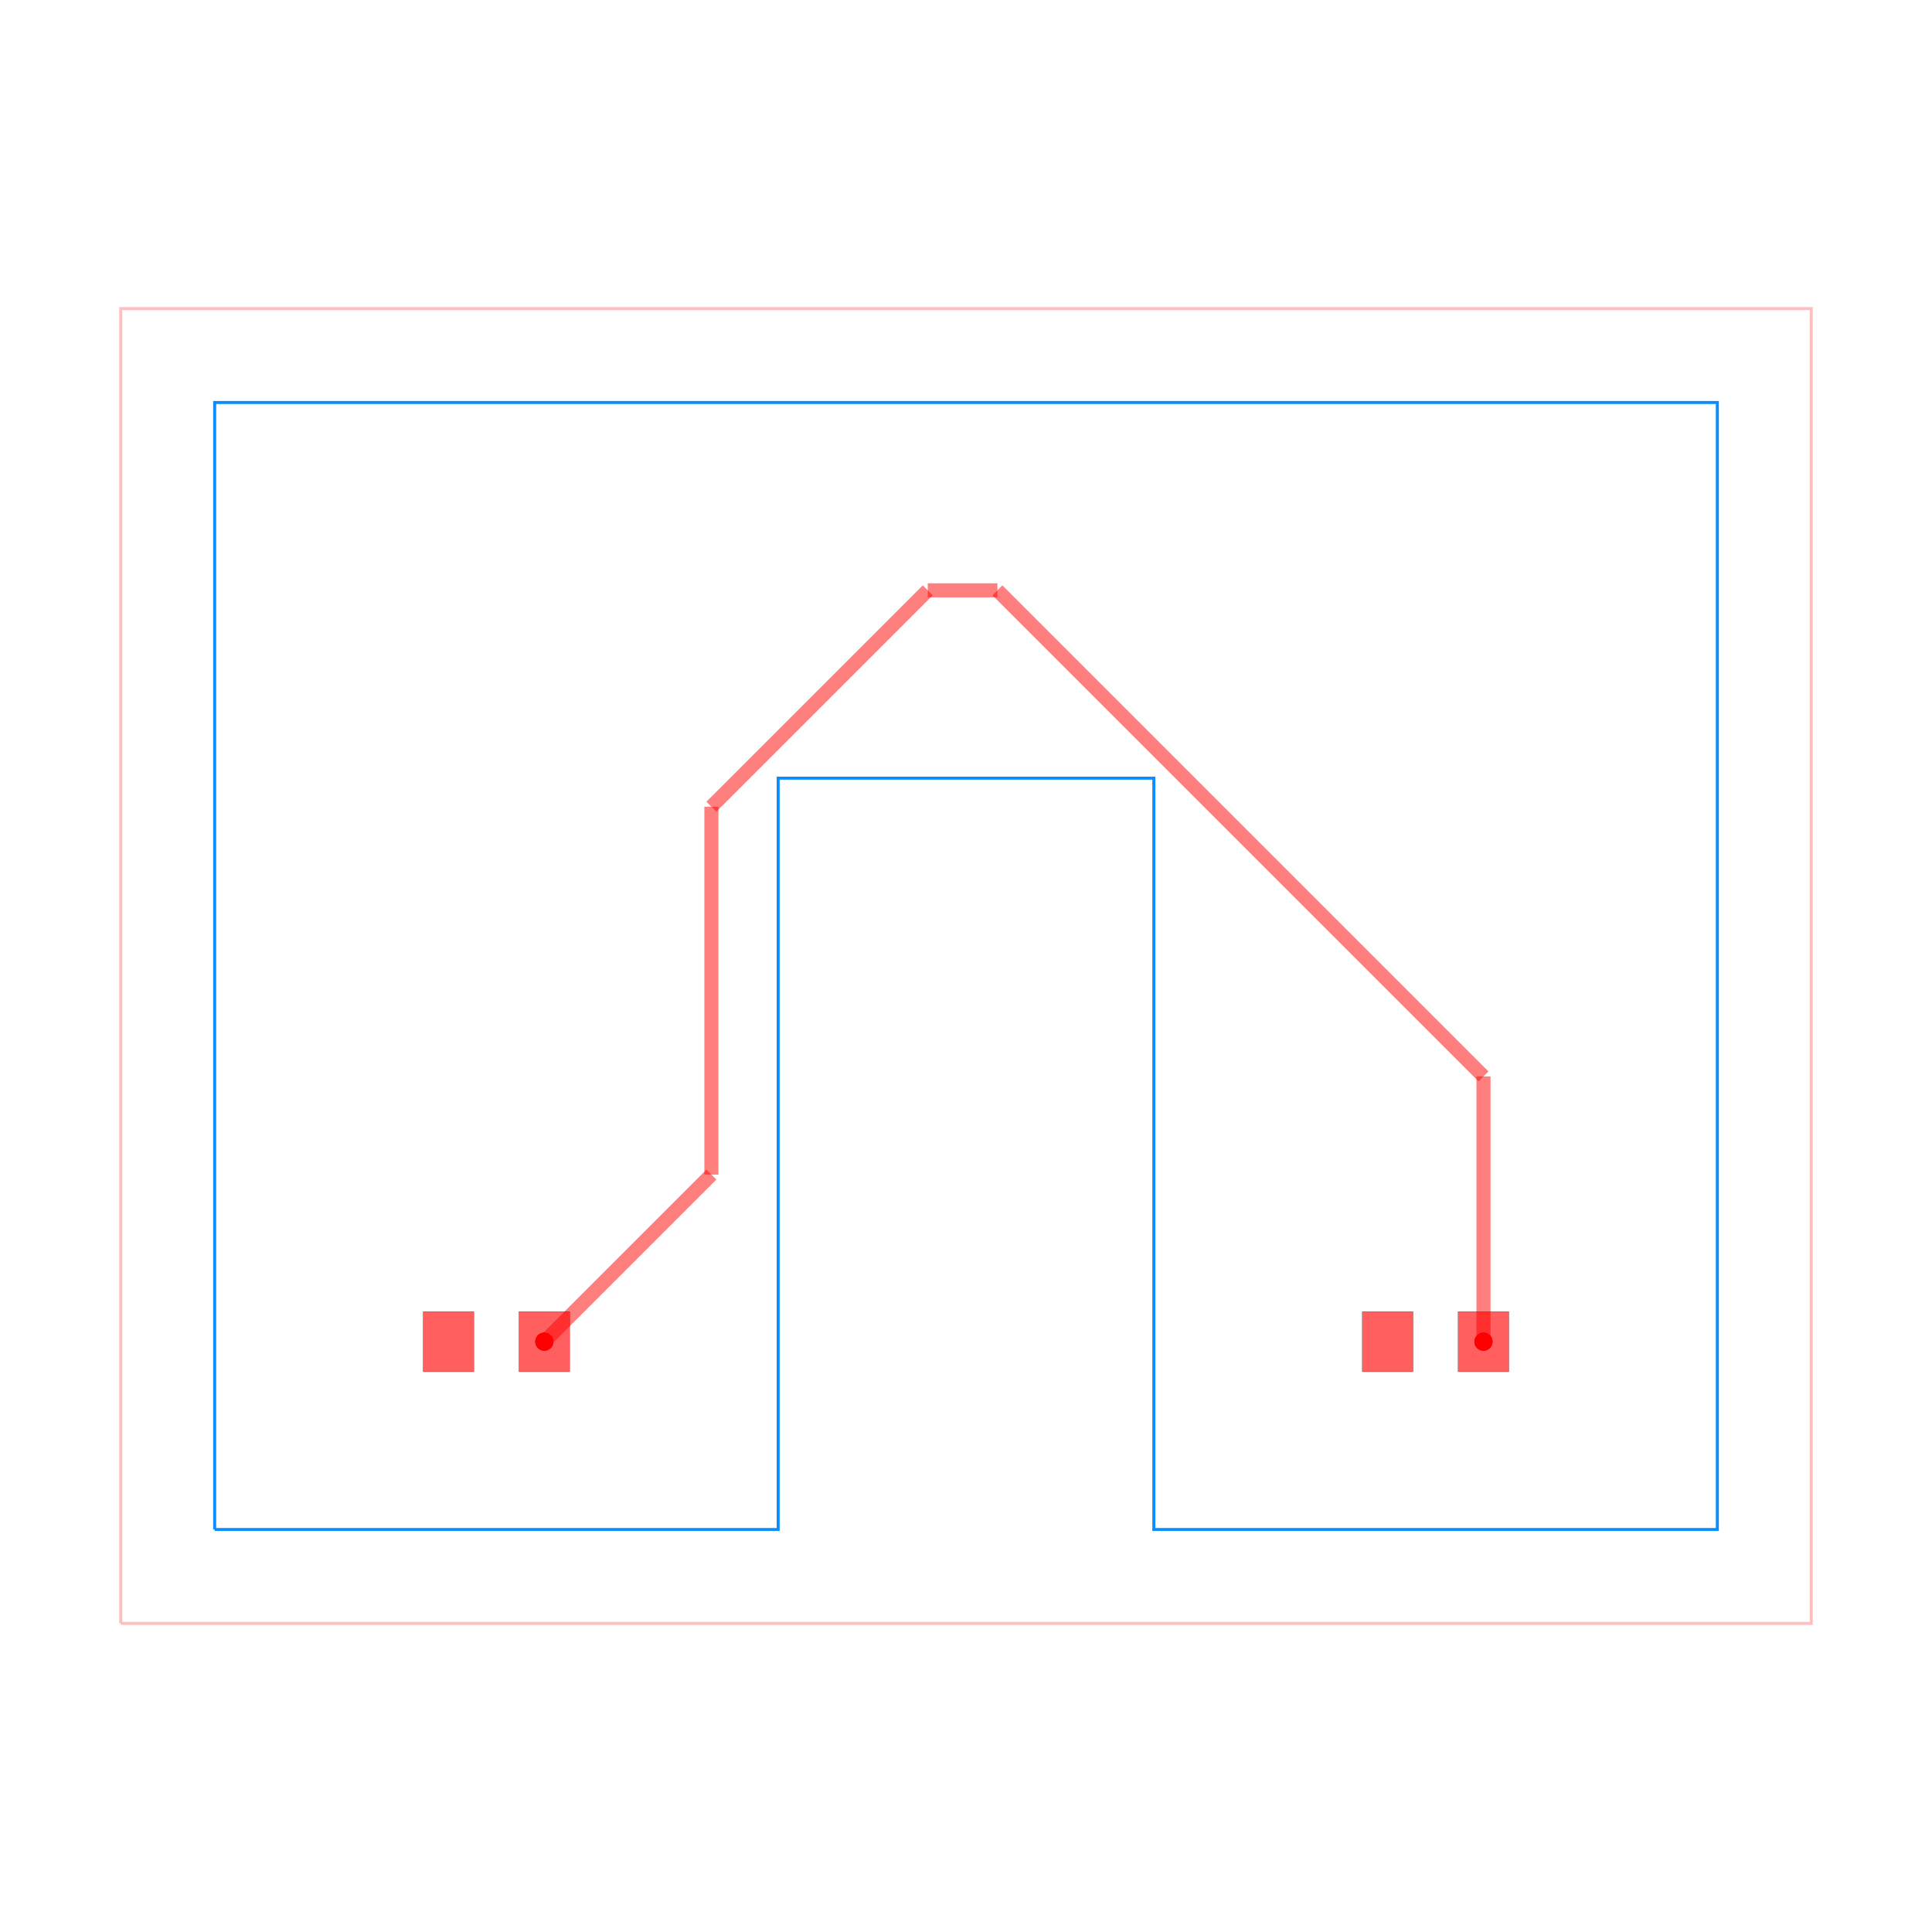
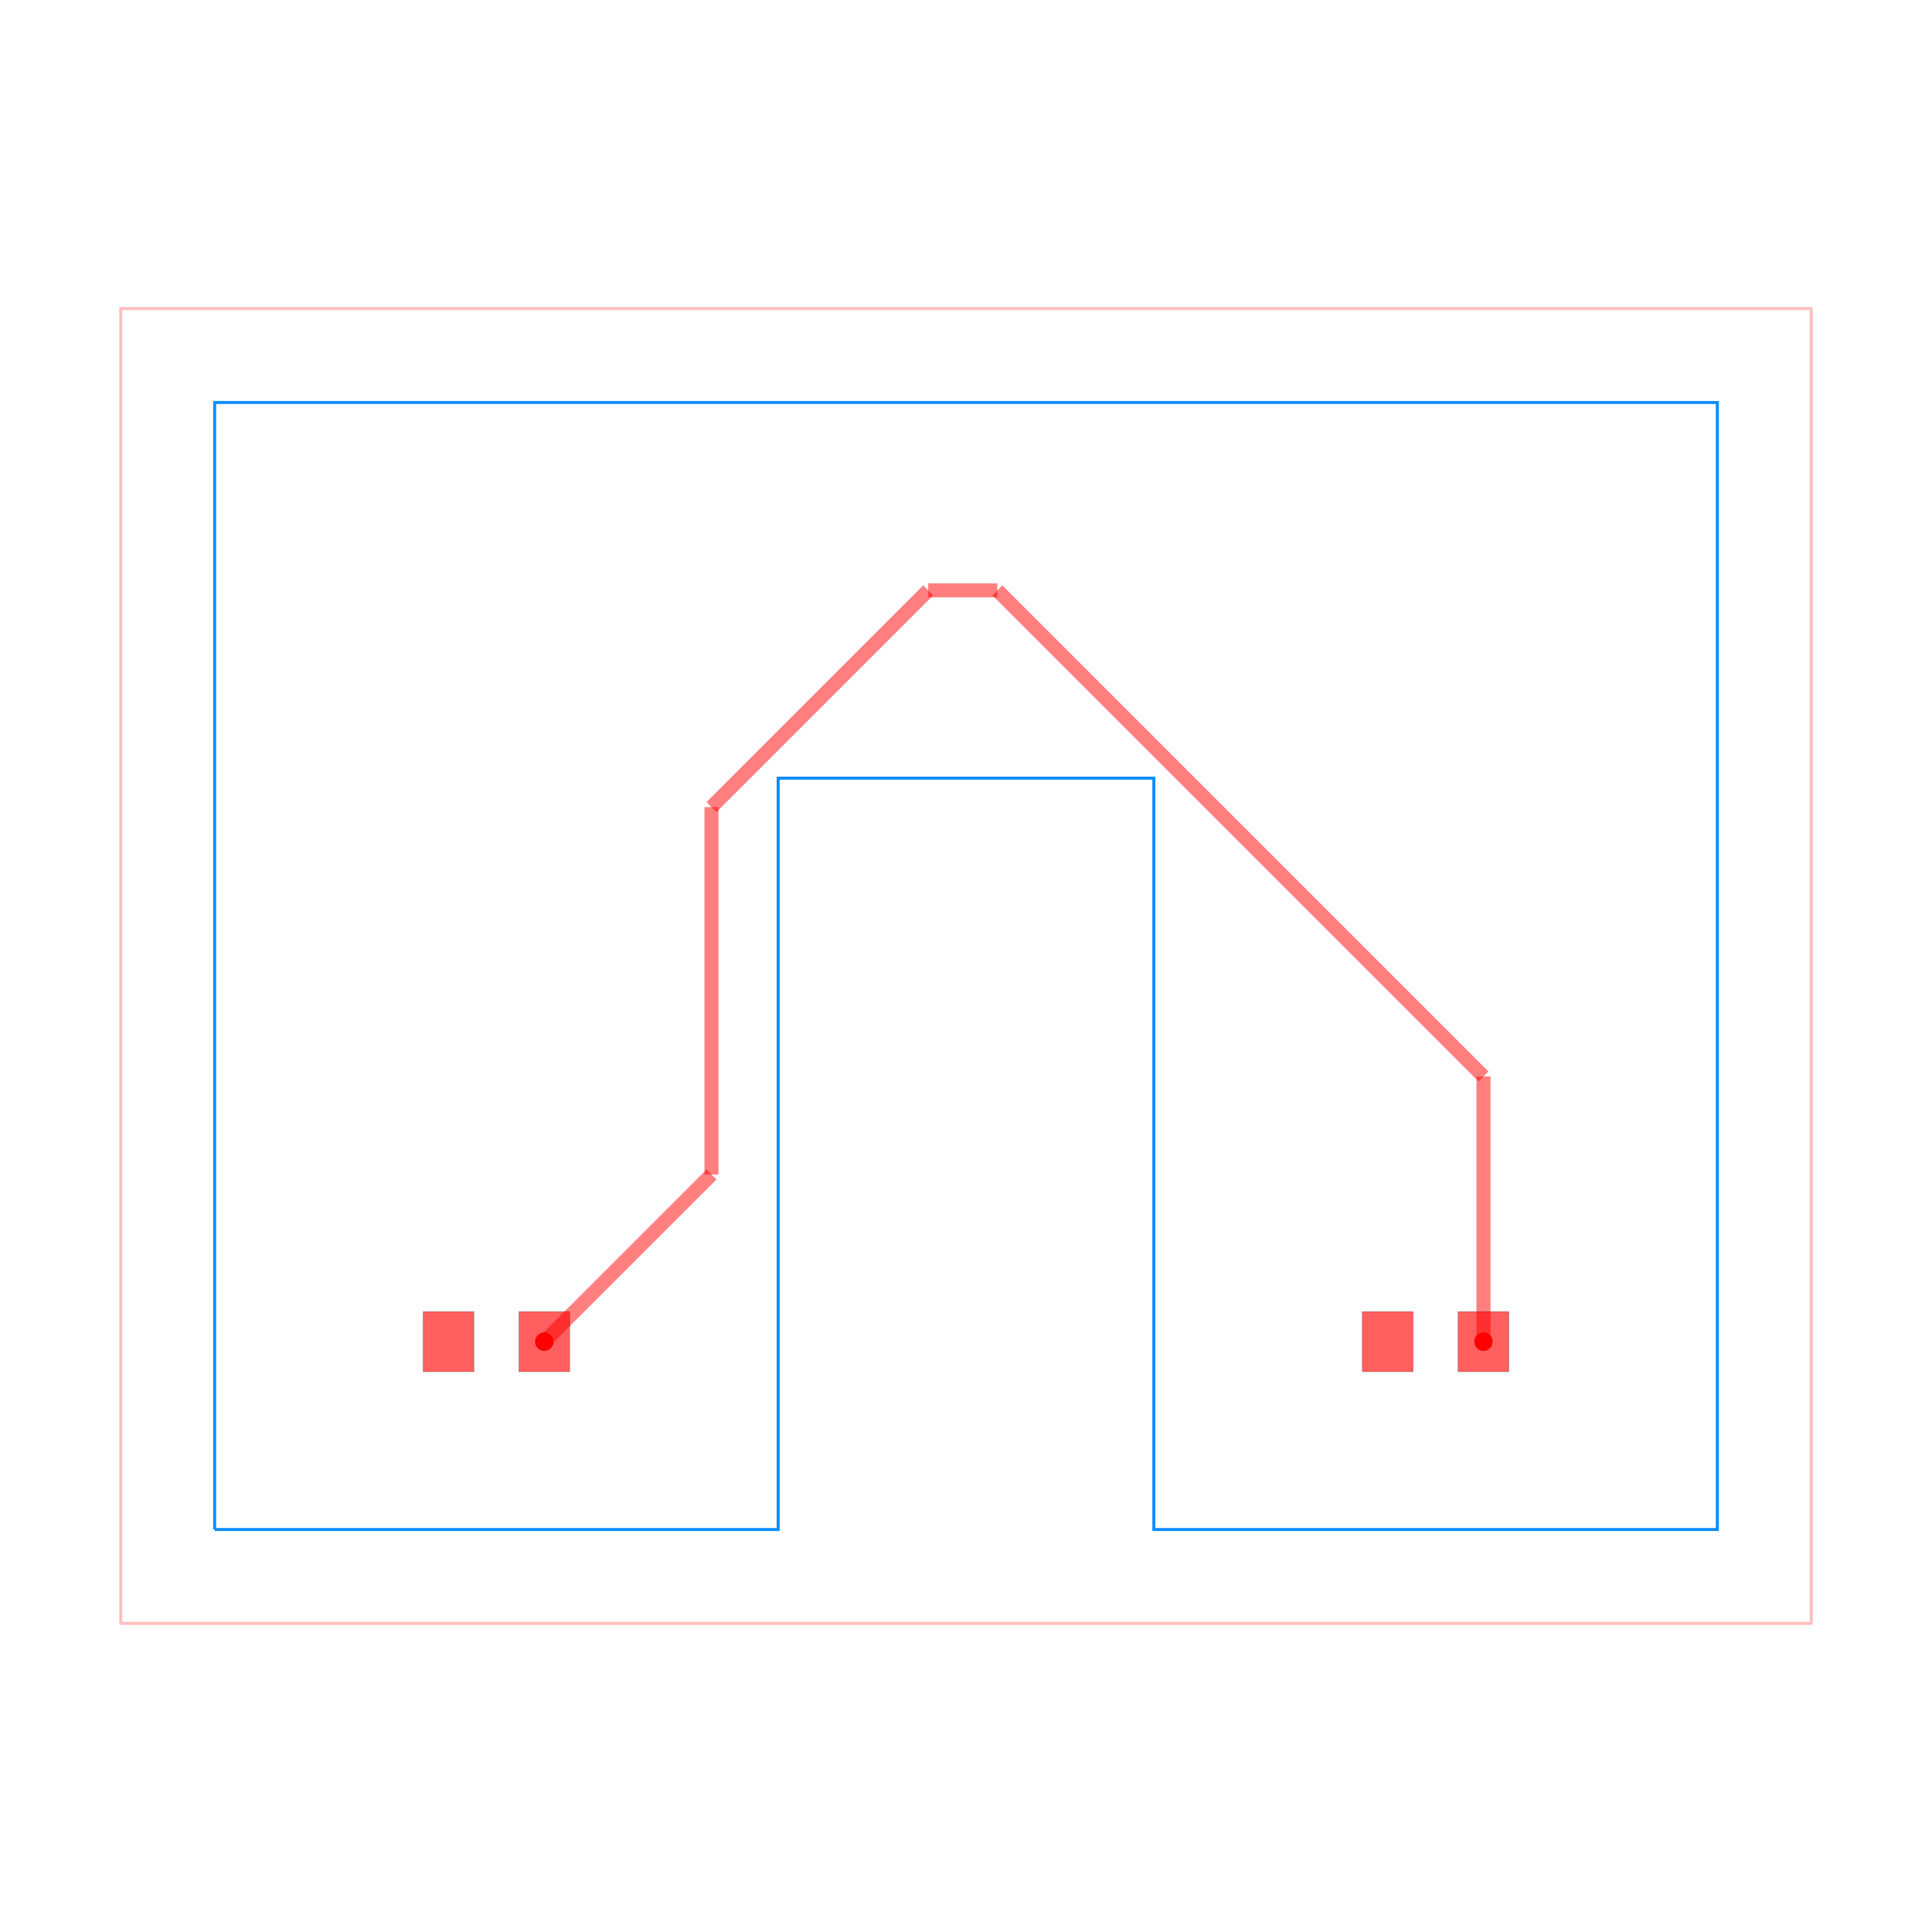
<svg xmlns="http://www.w3.org/2000/svg" width="640" height="640" viewBox="0 0 640 640">
  <rect width="100%" height="100%" fill="white" />
  <g>
    <circle data-type="point" data-label="source_trace_0 pcb_port_1" data-x="-4.49" data-y="-4" cx="180.311" cy="444.444" r="3" fill="black" />
  </g>
  <g>
    <circle data-type="point" data-label="source_trace_0 pcb_port_3" data-x="5.51" data-y="-4" cx="491.422" cy="444.444" r="3" fill="black" />
  </g>
  <g>
    <circle data-type="point" data-label="source_trace_0 (top)" data-x="-4.49" data-y="-4" cx="180.311" cy="444.444" r="3" fill="hsl(0, 100%, 50%)" />
  </g>
  <g>
    <circle data-type="point" data-label="source_trace_0 (top)" data-x="5.51" data-y="-4" cx="491.422" cy="444.444" r="3" fill="hsl(0, 100%, 50%)" />
  </g>
  <g>
    <polyline data-points="-9,-7 9,-7 9,7 -9,7 -9,-7" data-type="line" data-label="" points="40,537.778 600,537.778 600,102.222 40,102.222 40,537.778" fill="none" stroke="rgba(255,0,0,0.25)" stroke-width="1px" />
  </g>
  <g>
    <polyline data-points="-8,-6 -2,-6 -2,2 2,2 2,-6 8,-6 8,6 -8,6 -8,-6" data-type="line" data-label="" points="71.111,506.667 257.778,506.667 257.778,257.778 382.222,257.778 382.222,506.667 568.889,506.667 568.889,133.333 71.111,133.333 71.111,506.667" fill="none" stroke="rgba(0, 136, 255, 0.95)" stroke-width="1px" />
  </g>
  <g>
-     <polyline data-points="5.51,-4 5.51,-1.1756083329110307" data-type="line" data-label="" points="491.422,444.444 491.422,356.574" fill="none" stroke="rgba(255,0,0,0.5)" stroke-width="4.667" />
+     <polyline data-points="5.51,-4 5.51,-1.1763002324075291" data-type="line" data-label="" points="491.422,444.444 491.422,356.596" fill="none" stroke="rgba(255,0,0,0.5)" stroke-width="4.667" />
  </g>
  <g>
-     <polyline data-points="5.51,-1.1756083329110307 0.3343916670889687,4" data-type="line" data-label="" points="491.422,356.574 330.403,195.556" fill="none" stroke="rgba(255,0,0,0.5)" stroke-width="4.667" />
+     <polyline data-points="5.51,-1.1763002324075291 0.3336997675924705,4" data-type="line" data-label="" points="491.422,356.596 330.382,195.556" fill="none" stroke="rgba(255,0,0,0.5)" stroke-width="4.667" />
  </g>
  <g>
-     <polyline data-points="0.3343916670889687,4 -0.40722611888208204,4" data-type="line" data-label="" points="330.403,195.556 307.331,195.556" fill="none" stroke="rgba(255,0,0,0.5)" stroke-width="4.667" />
+     <polyline data-points="0.3336997675924705,4 -0.4022077343904096,4" data-type="line" data-label="" points="330.382,195.556 307.487,195.556" fill="none" stroke="rgba(255,0,0,0.5)" stroke-width="4.667" />
  </g>
  <g>
-     <polyline data-points="-0.40722611888208204,4 -2.7109292656471773,1.6962968532349048" data-type="line" data-label="" points="307.331,195.556 235.66,267.226" fill="none" stroke="rgba(255,0,0,0.5)" stroke-width="4.667" />
+     <polyline data-points="-0.4022077343904096,4 -2.709949062785082,1.6922586716053276" data-type="line" data-label="" points="307.487,195.556 235.69,267.352" fill="none" stroke="rgba(255,0,0,0.5)" stroke-width="4.667" />
  </g>
  <g>
-     <polyline data-points="-2.7109292656471773,1.6962968532349048 -2.7109292656471773,-2.220929265647177" data-type="line" data-label="" points="235.66,267.226 235.66,389.096" fill="none" stroke="rgba(255,0,0,0.5)" stroke-width="4.667" />
+     <polyline data-points="-2.709949062785082,1.6922586716053276 -2.709949062785082,-2.2199490627850818" data-type="line" data-label="" points="235.69,267.352 235.69,389.065" fill="none" stroke="rgba(255,0,0,0.5)" stroke-width="4.667" />
  </g>
  <g>
-     <polyline data-points="-2.7109292656471773,-2.220929265647177 -4.49,-4" data-type="line" data-label="" points="235.66,389.096 180.311,444.444" fill="none" stroke="rgba(255,0,0,0.5)" stroke-width="4.667" />
+     <polyline data-points="-2.709949062785082,-2.2199490627850818 -4.49,-4" data-type="line" data-label="" points="235.69,389.065 180.311,444.444" fill="none" stroke="rgba(255,0,0,0.5)" stroke-width="4.667" />
  </g>
  <g>
    <rect data-type="rect" data-label="top" data-x="-5.51" data-y="-4" x="140.178" y="434.489" width="16.8" height="19.911" fill="rgba(255,0,0,0.25)" stroke="black" stroke-width="0.032" />
  </g>
  <g>
    <rect data-type="rect" data-label="top" data-x="-4.49" data-y="-4" x="171.911" y="434.489" width="16.8" height="19.911" fill="rgba(255,0,0,0.25)" stroke="black" stroke-width="0.032" />
  </g>
  <g>
    <rect data-type="rect" data-label="top" data-x="4.49" data-y="-4" x="451.289" y="434.489" width="16.8" height="19.911" fill="rgba(255,0,0,0.25)" stroke="black" stroke-width="0.032" />
  </g>
  <g>
    <rect data-type="rect" data-label="top" data-x="5.51" data-y="-4" x="483.022" y="434.489" width="16.8" height="19.911" fill="rgba(255,0,0,0.25)" stroke="black" stroke-width="0.032" />
  </g>
  <g>
    <rect data-type="rect" data-label="" data-x="-5.51" data-y="-4" x="140.178" y="434.489" width="16.8" height="19.911" fill="rgba(255,0,0,0.5)" stroke="black" stroke-width="0.032" />
  </g>
  <g>
    <rect data-type="rect" data-label="" data-x="-4.49" data-y="-4" x="171.911" y="434.489" width="16.8" height="19.911" fill="rgba(255,0,0,0.5)" stroke="black" stroke-width="0.032" />
  </g>
  <g>
    <rect data-type="rect" data-label="" data-x="4.49" data-y="-4" x="451.289" y="434.489" width="16.8" height="19.911" fill="rgba(255,0,0,0.5)" stroke="black" stroke-width="0.032" />
  </g>
  <g>
    <rect data-type="rect" data-label="" data-x="5.51" data-y="-4" x="483.022" y="434.489" width="16.8" height="19.911" fill="rgba(255,0,0,0.5)" stroke="black" stroke-width="0.032" />
  </g>
  <g id="crosshair" style="display: none">
    <line id="crosshair-h" y1="0" y2="640" stroke="#666" stroke-width="0.5" />
    <line id="crosshair-v" x1="0" x2="640" stroke="#666" stroke-width="0.5" />
    <text id="coordinates" font-family="monospace" font-size="12" fill="#666" />
  </g>
</svg>
